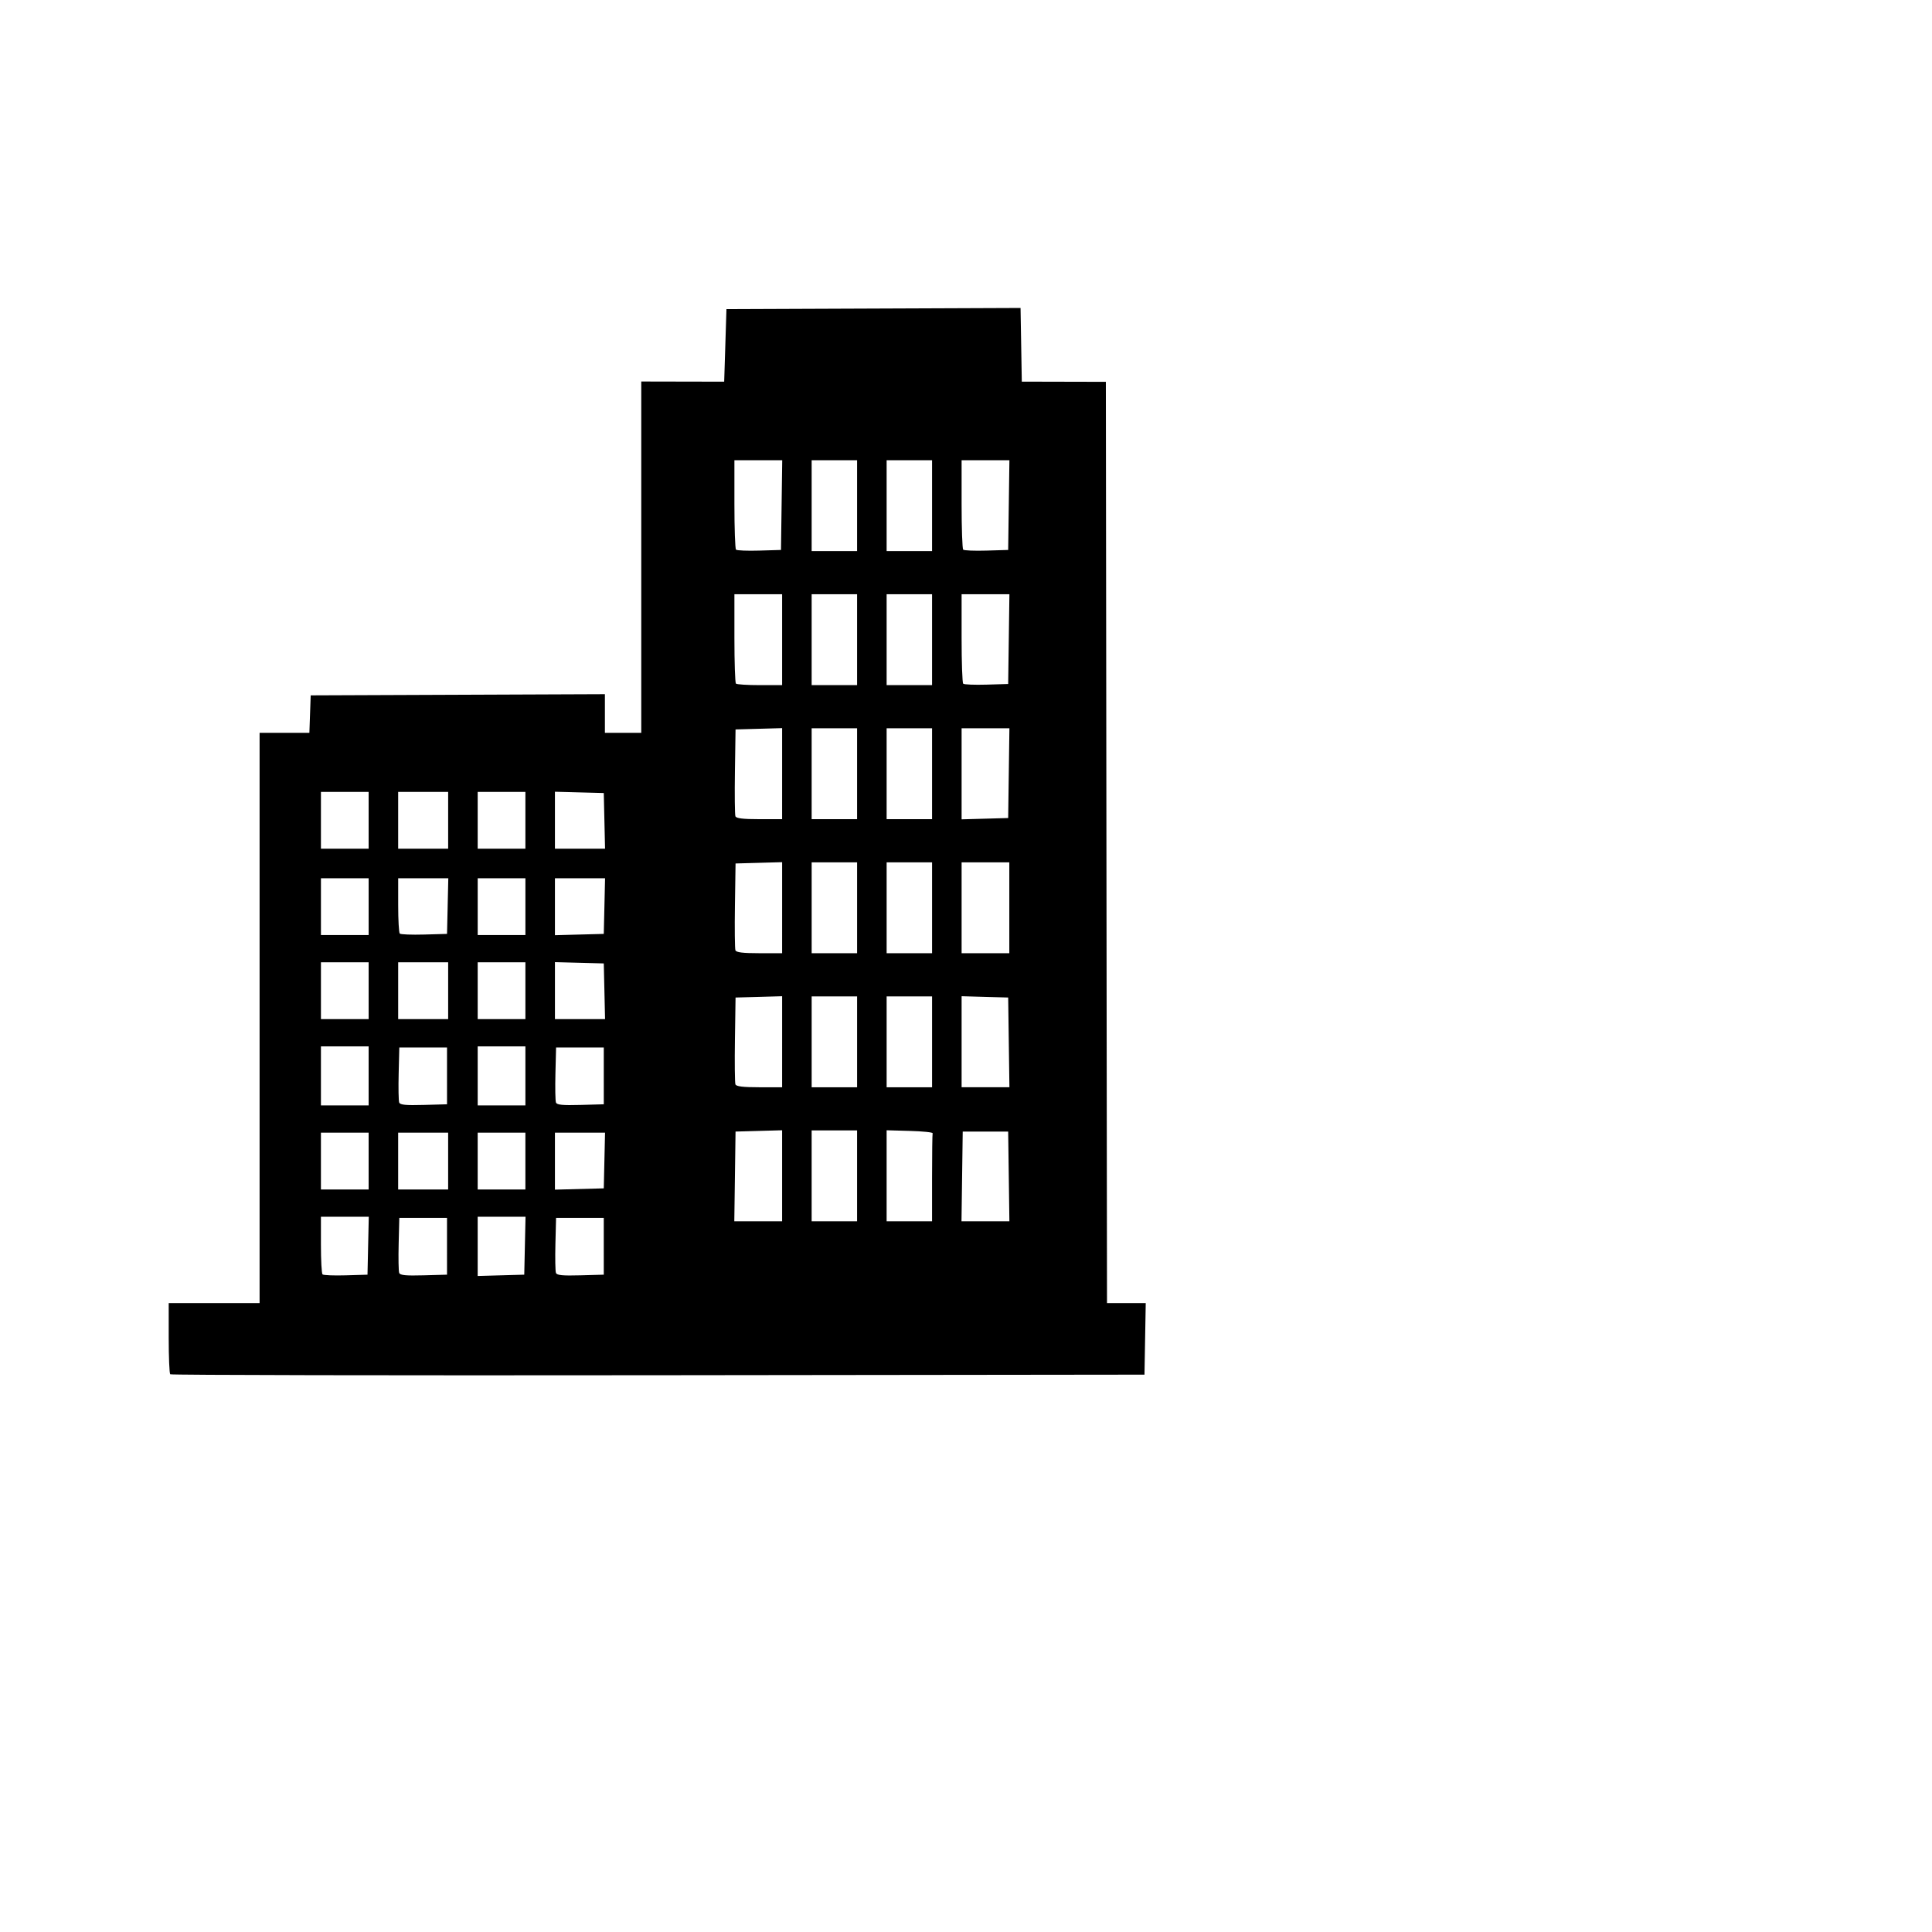
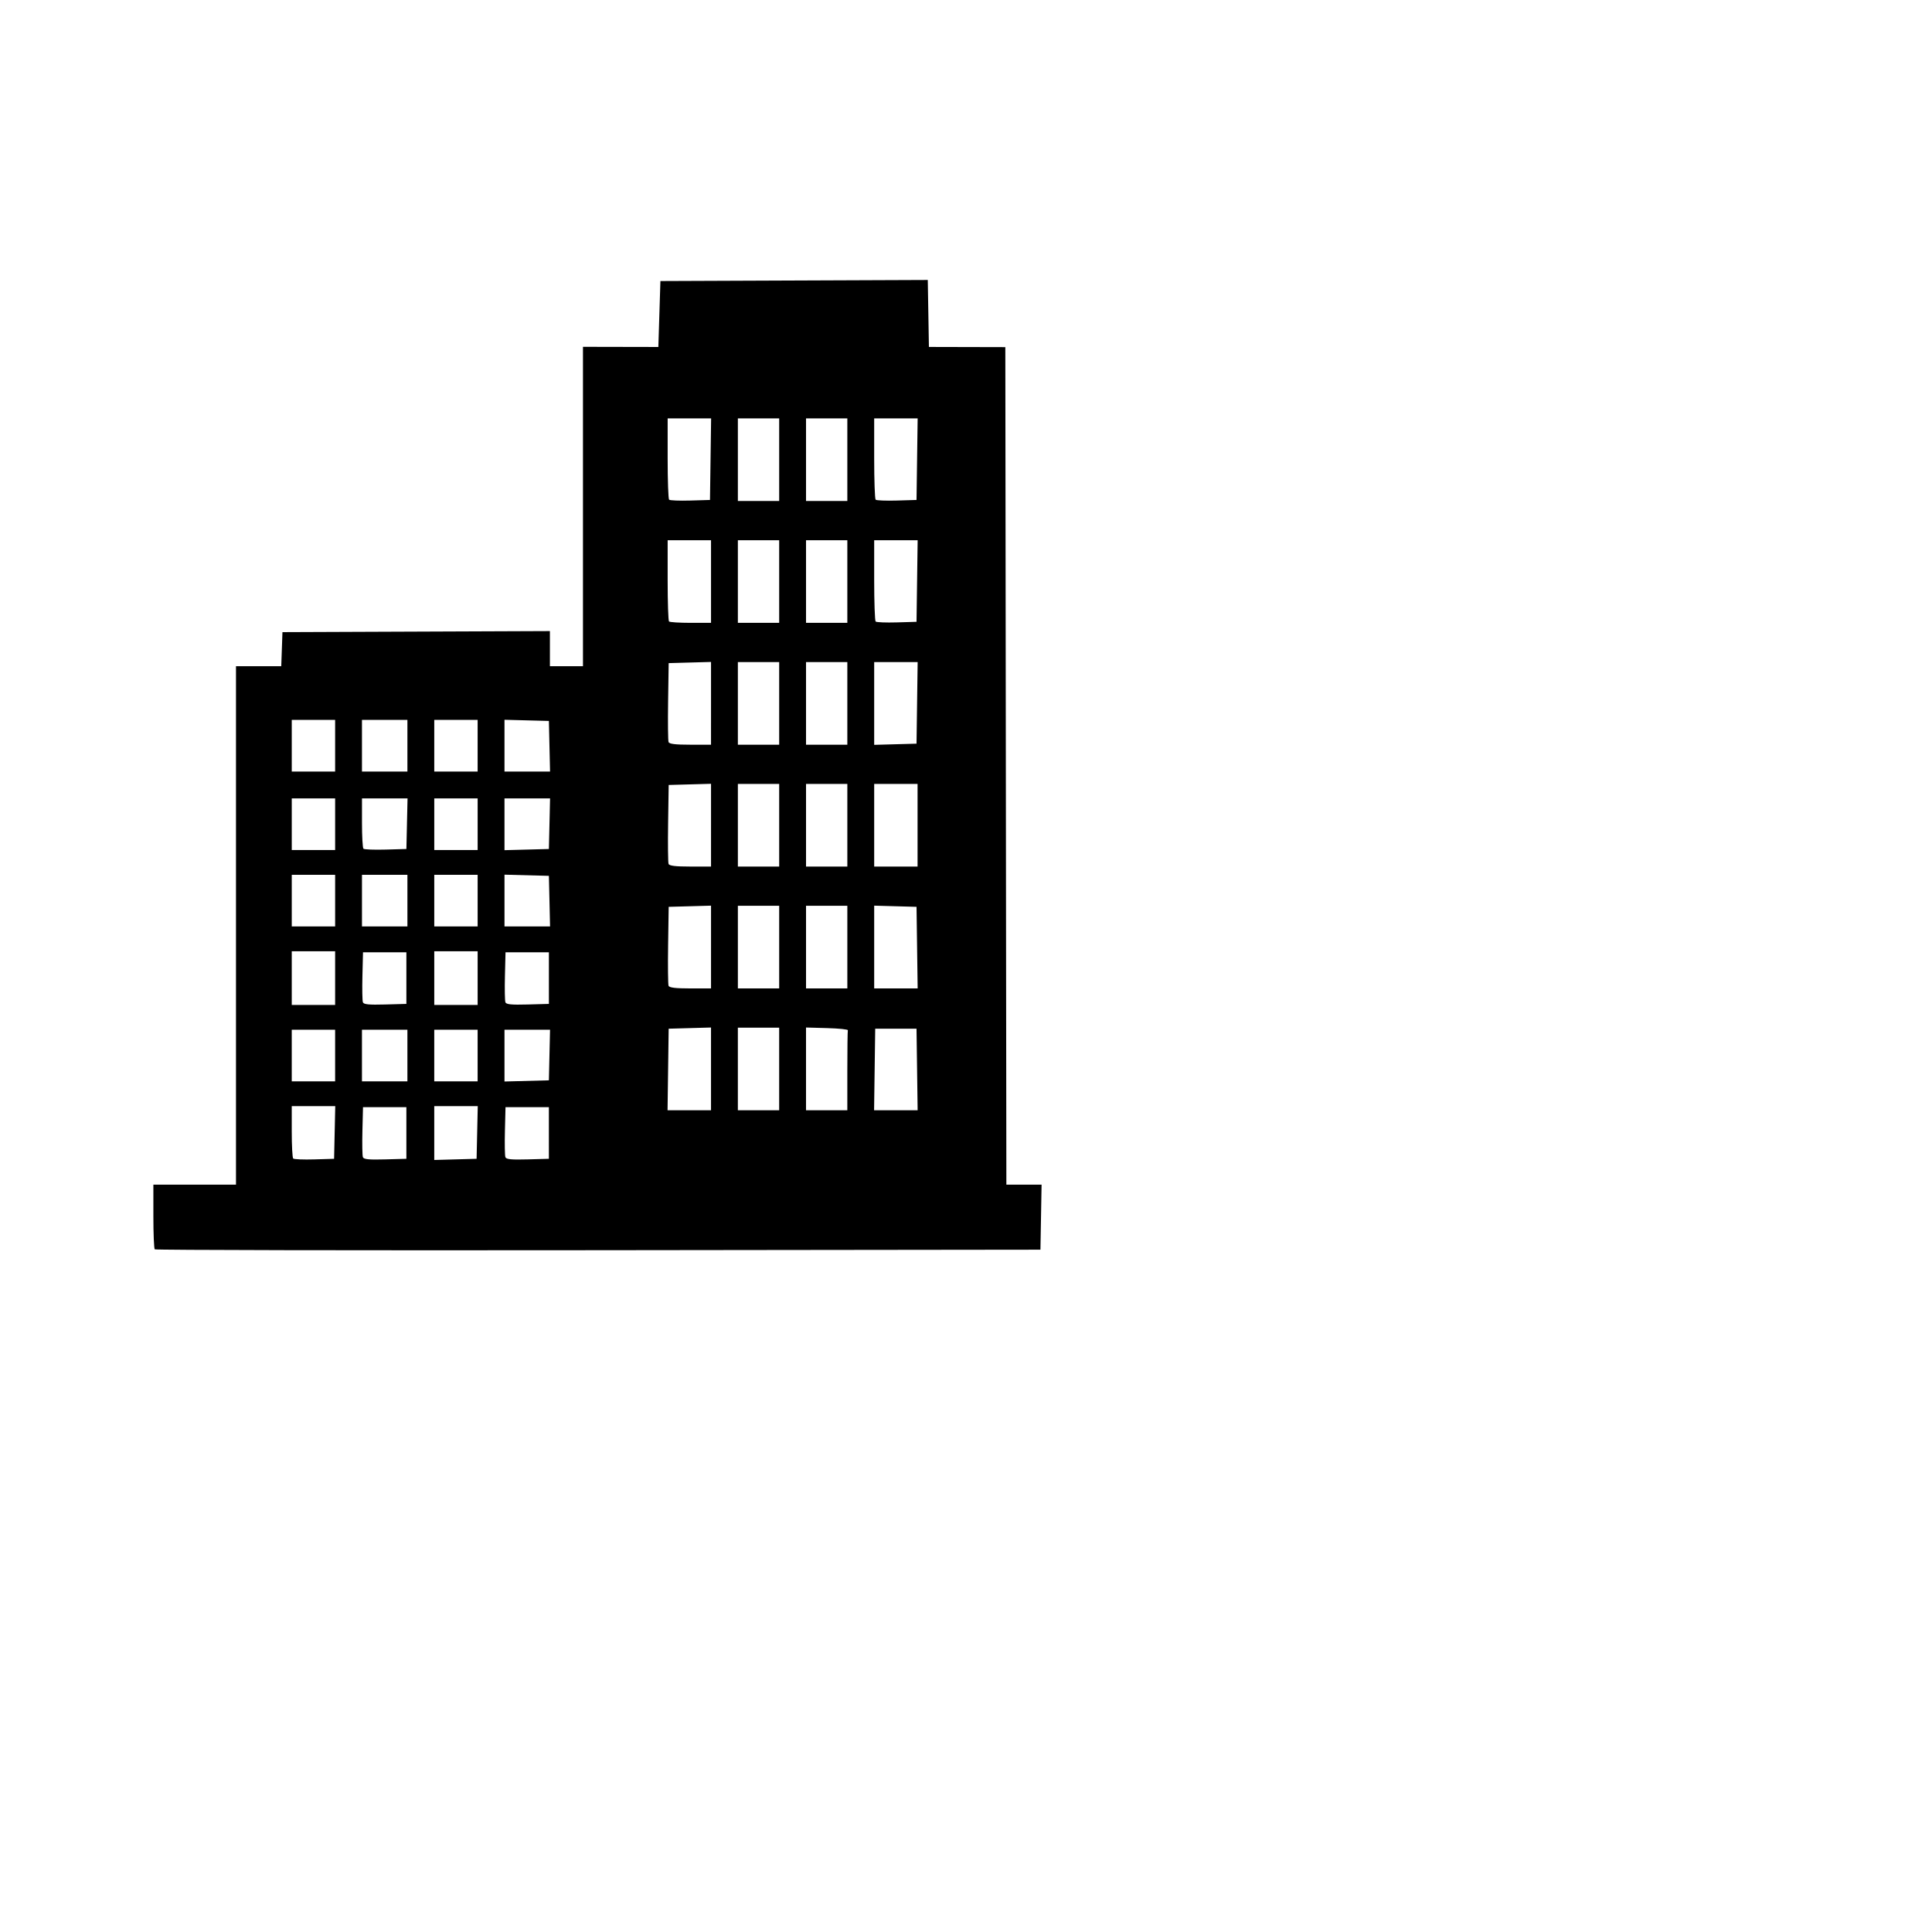
- <svg xmlns="http://www.w3.org/2000/svg" width="300" height="300" viewBox="0 0 300 300" fill="none">
+ <svg xmlns="http://www.w3.org/2000/svg" width="330" height="330" viewBox="0 0 330 330" fill="none">
  <path d="m 26.433,213.397 c -0.13,-0.13 -0.236,-2.67 -0.236,-5.645 v -5.409 h 7.056 7.056 v -44.274 -44.274 h 3.866 3.866 l 0.102,-2.91 0.102,-2.91 22.842,-0.091 22.842,-0.091 v 3.001 3.001 H 96.753 99.575 V 86.518 59.241 l 6.438,0.013 6.438,0.013 0.176,-5.632 0.176,-5.632 22.834,-0.091 22.834,-0.091 0.097,5.72 0.097,5.72 6.526,0.015 6.526,0.015 0.089,71.526 0.089,71.526 h 3.007 3.007 l -0.097,5.556 -0.097,5.556 -75.523,0.089 c -41.538,0.049 -75.629,-0.017 -75.759,-0.147 z m 30.731,-19.962 0.099,-4.498 h -3.715 -3.715 v 4.351 c 0,2.393 0.111,4.462 0.247,4.598 0.136,0.136 1.763,0.202 3.616,0.147 l 3.369,-0.1 z m 12.248,0.088 v -4.41 h -3.704 -3.704 l -0.1,4.035 c -0.055,2.219 -0.018,4.249 0.082,4.51 0.14,0.365 1.022,0.452 3.805,0.374 l 3.622,-0.101 z m 12.093,-0.088 0.099,-4.498 h -3.715 -3.715 v 4.598 4.598 l 3.616,-0.101 3.616,-0.101 z m 12.248,0.088 v -4.41 h -3.704 -3.704 l -0.1,4.035 c -0.055,2.219 -0.018,4.249 0.082,4.51 0.14,0.365 1.022,0.452 3.805,0.374 l 3.622,-0.101 z m 27.693,-10.948 v -7.068 l -3.616,0.101 -3.616,0.101 -0.096,6.967 -0.096,6.967 h 3.712 3.712 z m 11.642,0.012 v -7.056 h -3.528 -3.528 v 7.056 7.056 h 3.528 3.528 z m 11.642,0.353 c 0,-3.687 0.04,-6.822 0.088,-6.967 0.049,-0.146 -1.539,-0.31 -3.528,-0.365 l -3.616,-0.101 v 7.068 7.068 h 3.528 3.528 z m 11.914,-0.265 -0.096,-6.967 h -3.528 -3.528 l -0.096,6.967 -0.096,6.967 h 3.719 3.719 z m -99.403,-2.381 v -4.41 h -3.704 -3.704 v 4.41 4.41 h 3.704 3.704 z m 12.347,0 v -4.41 h -3.881 -3.881 v 4.41 4.41 h 3.881 3.881 z m 11.994,0 v -4.41 h -3.704 -3.704 v 4.41 4.41 h 3.704 3.704 z m 12.27,-0.088 0.099,-4.322 H 90.061 86.17 v 4.422 4.422 l 3.792,-0.1 3.792,-0.1 z M 57.242,167.065 v -4.586 h -3.704 -3.704 v 4.586 4.586 h 3.704 3.704 z m 12.171,0 v -4.41 h -3.704 -3.704 l -0.1,4.035 c -0.055,2.219 -0.018,4.249 0.082,4.51 0.14,0.365 1.022,0.452 3.805,0.374 l 3.622,-0.101 z m 12.171,0 v -4.586 h -3.704 -3.704 v 4.586 4.586 h 3.704 3.704 z m 12.171,0 v -4.41 h -3.704 -3.704 l -0.1,4.035 c -0.055,2.219 -0.018,4.249 0.082,4.51 0.14,0.365 1.022,0.452 3.805,0.374 l 3.622,-0.101 z m 27.693,-5.304 v -7.068 l -3.616,0.101 -3.616,0.101 -0.097,6.515 c -0.053,3.583 -0.018,6.719 0.077,6.967 0.125,0.326 1.159,0.452 3.712,0.452 h 3.539 z m 11.642,0.012 v -7.056 h -3.528 -3.528 v 7.056 7.056 h 3.528 3.528 z m 11.642,0 v -7.056 h -3.528 -3.528 v 7.056 7.056 h 3.528 3.528 z m 11.914,0.088 -0.096,-6.967 -3.616,-0.101 -3.616,-0.101 v 7.068 7.068 h 3.712 3.712 z m -99.403,-8.026 v -4.41 h -3.704 -3.704 v 4.41 4.41 h 3.704 3.704 z m 12.347,0 v -4.41 h -3.881 -3.881 v 4.41 4.41 h 3.881 3.881 z m 11.994,0 v -4.41 h -3.704 -3.704 v 4.41 4.41 h 3.704 3.704 z m 12.27,0.088 -0.099,-4.322 -3.792,-0.1 -3.792,-0.1 v 4.422 4.422 h 3.891 3.891 z m 27.594,-12.977 v -7.068 l -3.616,0.101 -3.616,0.101 -0.097,6.515 c -0.053,3.583 -0.018,6.719 0.077,6.967 0.125,0.326 1.159,0.452 3.712,0.452 h 3.539 z m 11.642,0.012 v -7.056 h -3.528 -3.528 v 7.056 7.056 h 3.528 3.528 z m 11.642,0 v -7.056 h -3.528 -3.528 v 7.056 7.056 h 3.528 3.528 z m 11.994,0 v -7.056 h -3.704 -3.704 v 7.056 7.056 h 3.704 3.704 z m -99.483,-0.176 v -4.41 h -3.704 -3.704 v 4.41 4.41 h 3.704 3.704 z m 12.27,-0.088 0.099,-4.322 h -3.891 -3.891 v 4.175 c 0,2.296 0.111,4.286 0.247,4.421 0.136,0.136 1.842,0.202 3.792,0.147 l 3.546,-0.1 0.099,-4.322 z m 12.072,0.088 v -4.41 h -3.704 -3.704 v 4.41 4.41 h 3.704 3.704 z m 12.27,-0.088 0.099,-4.322 H 90.061 86.17 v 4.422 4.422 l 3.792,-0.1 3.792,-0.1 z M 57.242,127.377 v -4.41 h -3.704 -3.704 v 4.41 4.41 h 3.704 3.704 z m 12.347,0 v -4.41 h -3.881 -3.881 v 4.41 4.41 h 3.881 3.881 z m 11.994,0 v -4.41 h -3.704 -3.704 v 4.41 4.41 h 3.704 3.704 z m 12.27,0.088 -0.099,-4.322 -3.792,-0.1 -3.792,-0.1 v 4.422 4.422 h 3.891 3.891 z m 27.594,-7.332 v -7.068 l -3.616,0.101 -3.616,0.101 -0.097,6.515 c -0.053,3.583 -0.018,6.719 0.077,6.967 0.125,0.326 1.159,0.452 3.712,0.452 h 3.539 z m 11.642,0.012 v -7.056 h -3.528 -3.528 v 7.056 7.056 h 3.528 3.528 z m 11.642,0 v -7.056 h -3.528 -3.528 v 7.056 7.056 h 3.528 3.528 z m 11.914,-0.088 0.096,-6.967 h -3.712 -3.712 v 7.068 7.068 l 3.616,-0.101 3.616,-0.101 z M 121.447,99.331 v -7.056 h -3.704 -3.704 V 99.096 c 0,3.751 0.106,6.926 0.235,7.056 0.129,0.129 1.796,0.235 3.704,0.235 h 3.469 z m 11.642,0 v -7.056 h -3.528 -3.528 v 7.056 7.056 h 3.528 3.528 z m 11.642,0 v -7.056 h -3.528 -3.528 v 7.056 7.056 h 3.528 3.528 z m 11.914,-0.088 0.096,-6.967 h -3.712 -3.712 v 6.82 c 0,3.751 0.111,6.932 0.247,7.067 0.136,0.136 1.763,0.202 3.616,0.147 l 3.369,-0.1 z m -35.278,-20.814 0.096,-6.967 h -3.712 -3.712 v 6.82 c 0,3.751 0.111,6.932 0.247,7.067 0.136,0.136 1.763,0.202 3.616,0.147 l 3.369,-0.1 z m 11.722,0.088 v -7.056 h -3.528 -3.528 v 7.056 7.056 h 3.528 3.528 z m 11.642,0 v -7.056 h -3.528 -3.528 v 7.056 7.056 h 3.528 3.528 z m 11.914,-0.088 0.096,-6.967 h -3.712 -3.712 v 6.82 c 0,3.751 0.111,6.932 0.247,7.067 0.136,0.136 1.763,0.202 3.616,0.147 l 3.369,-0.1 z" fill="#000000" />
</svg>
